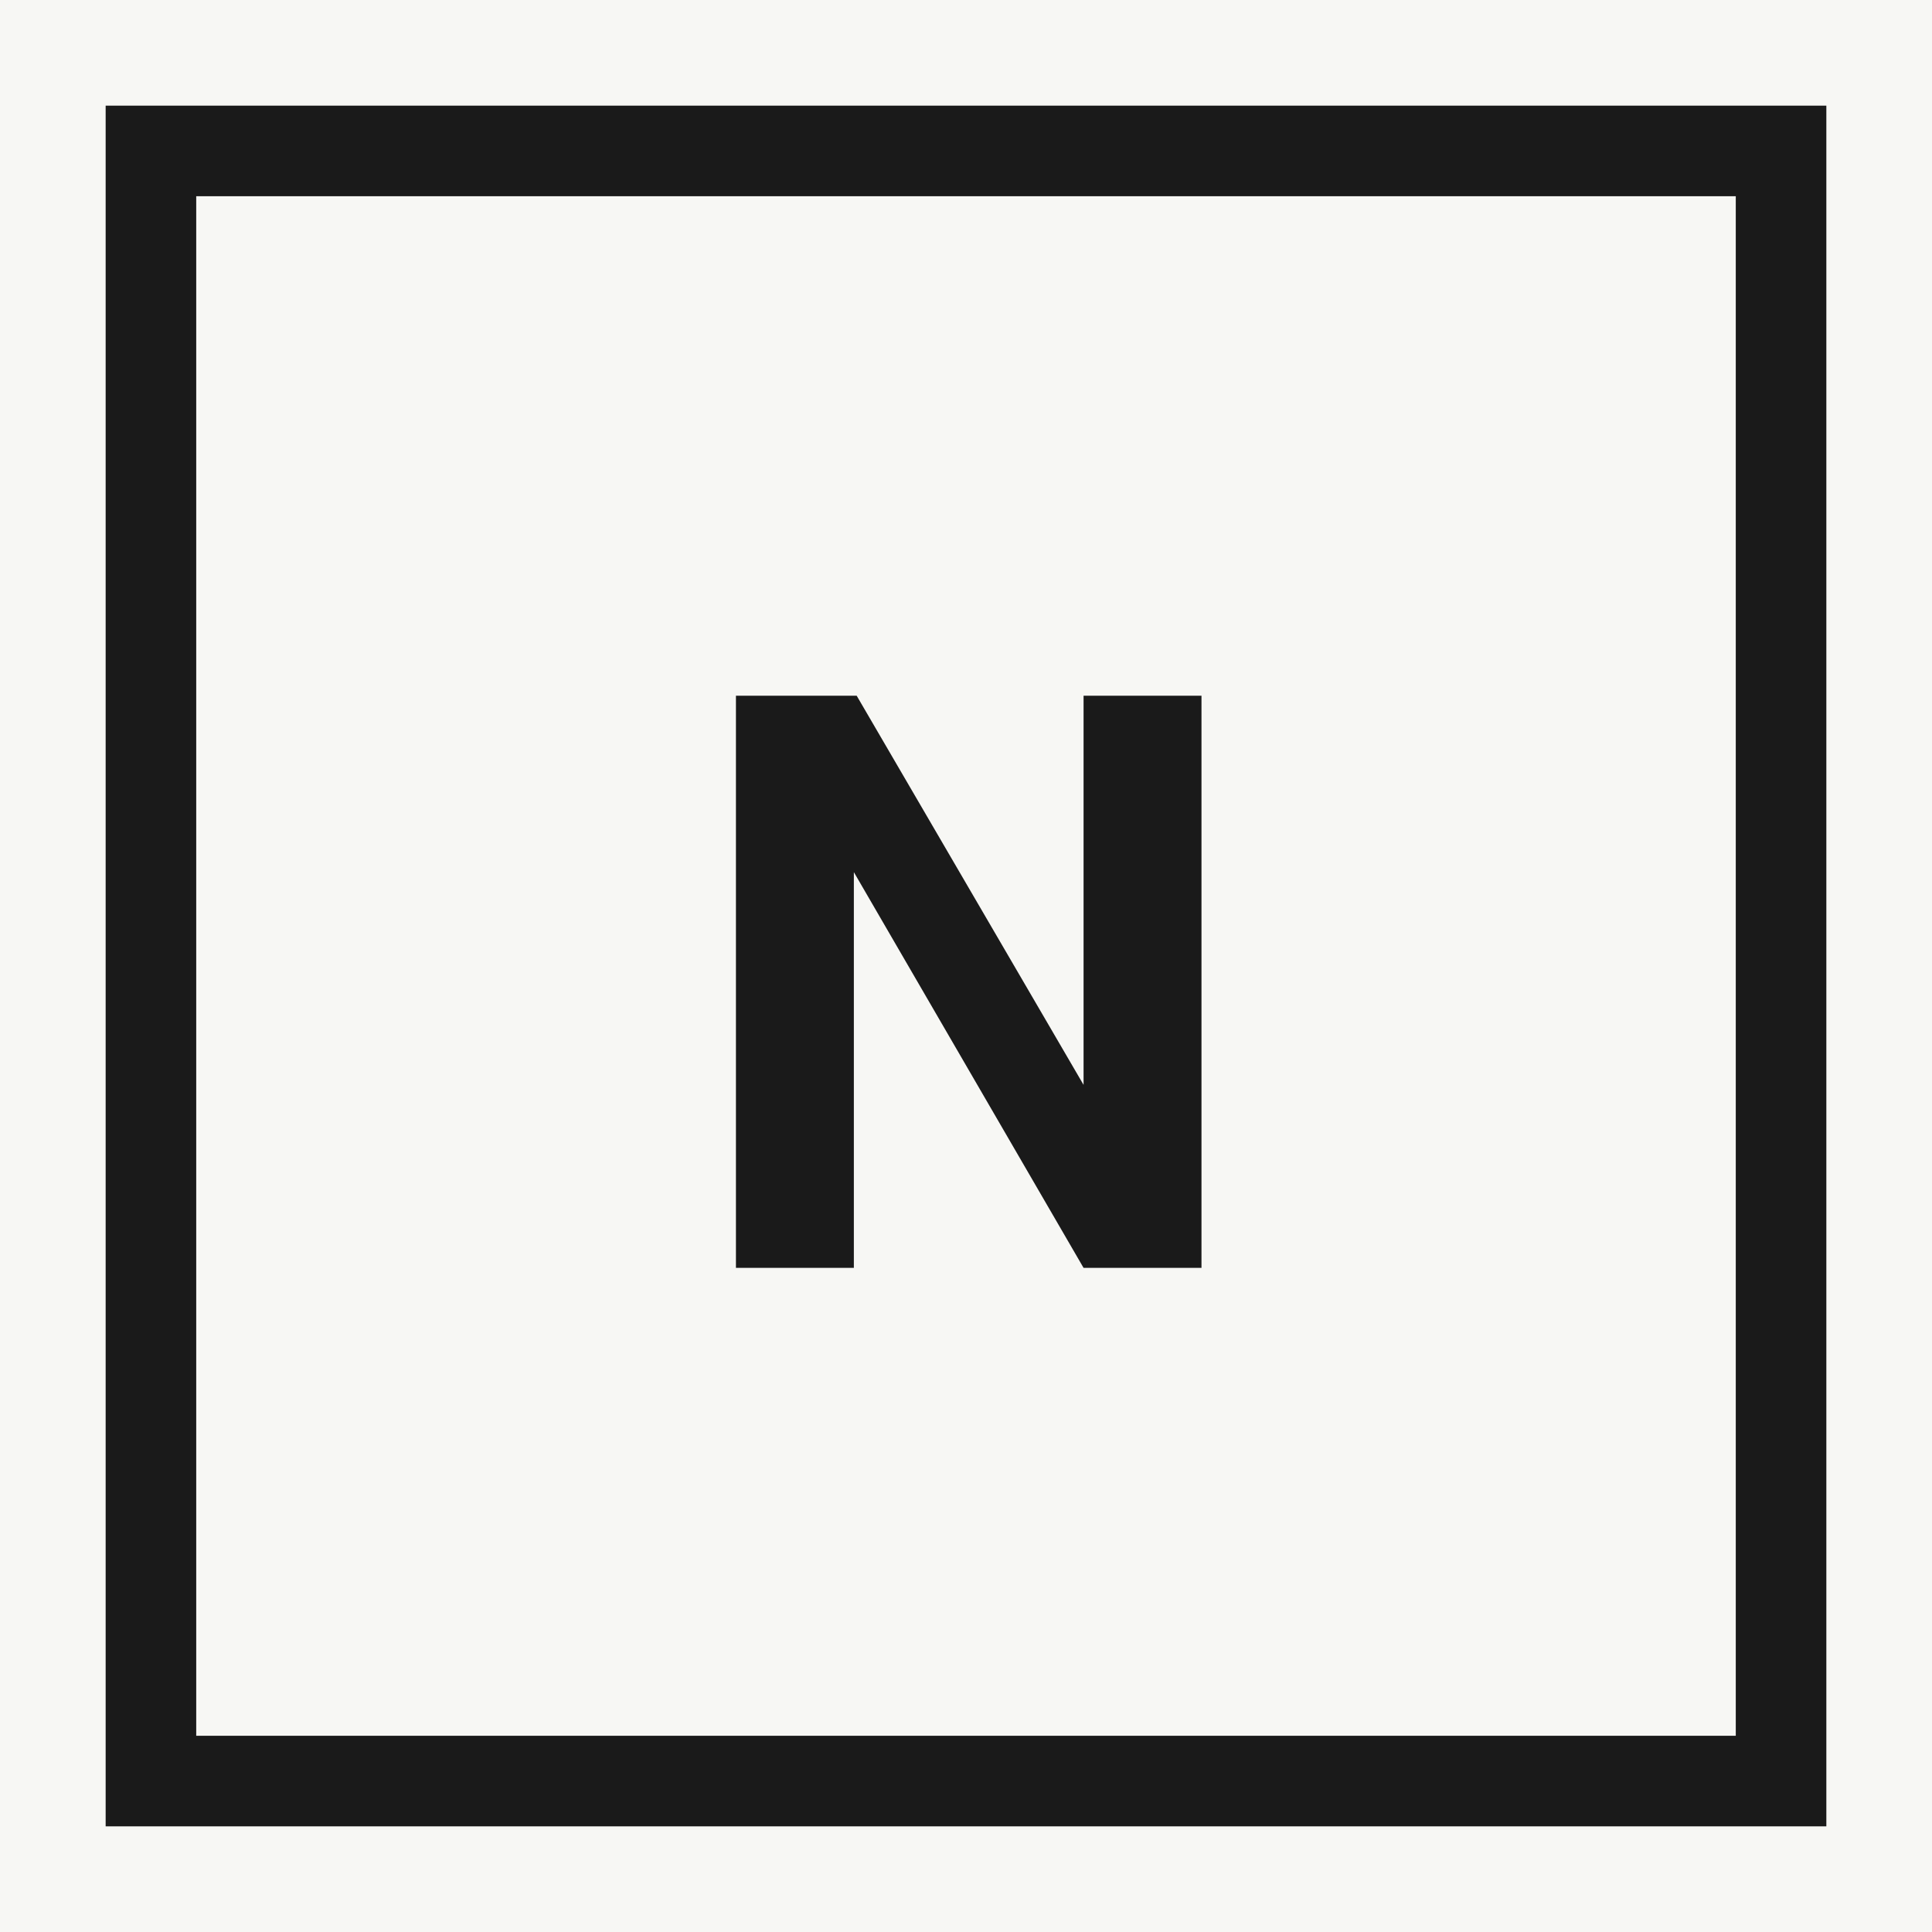
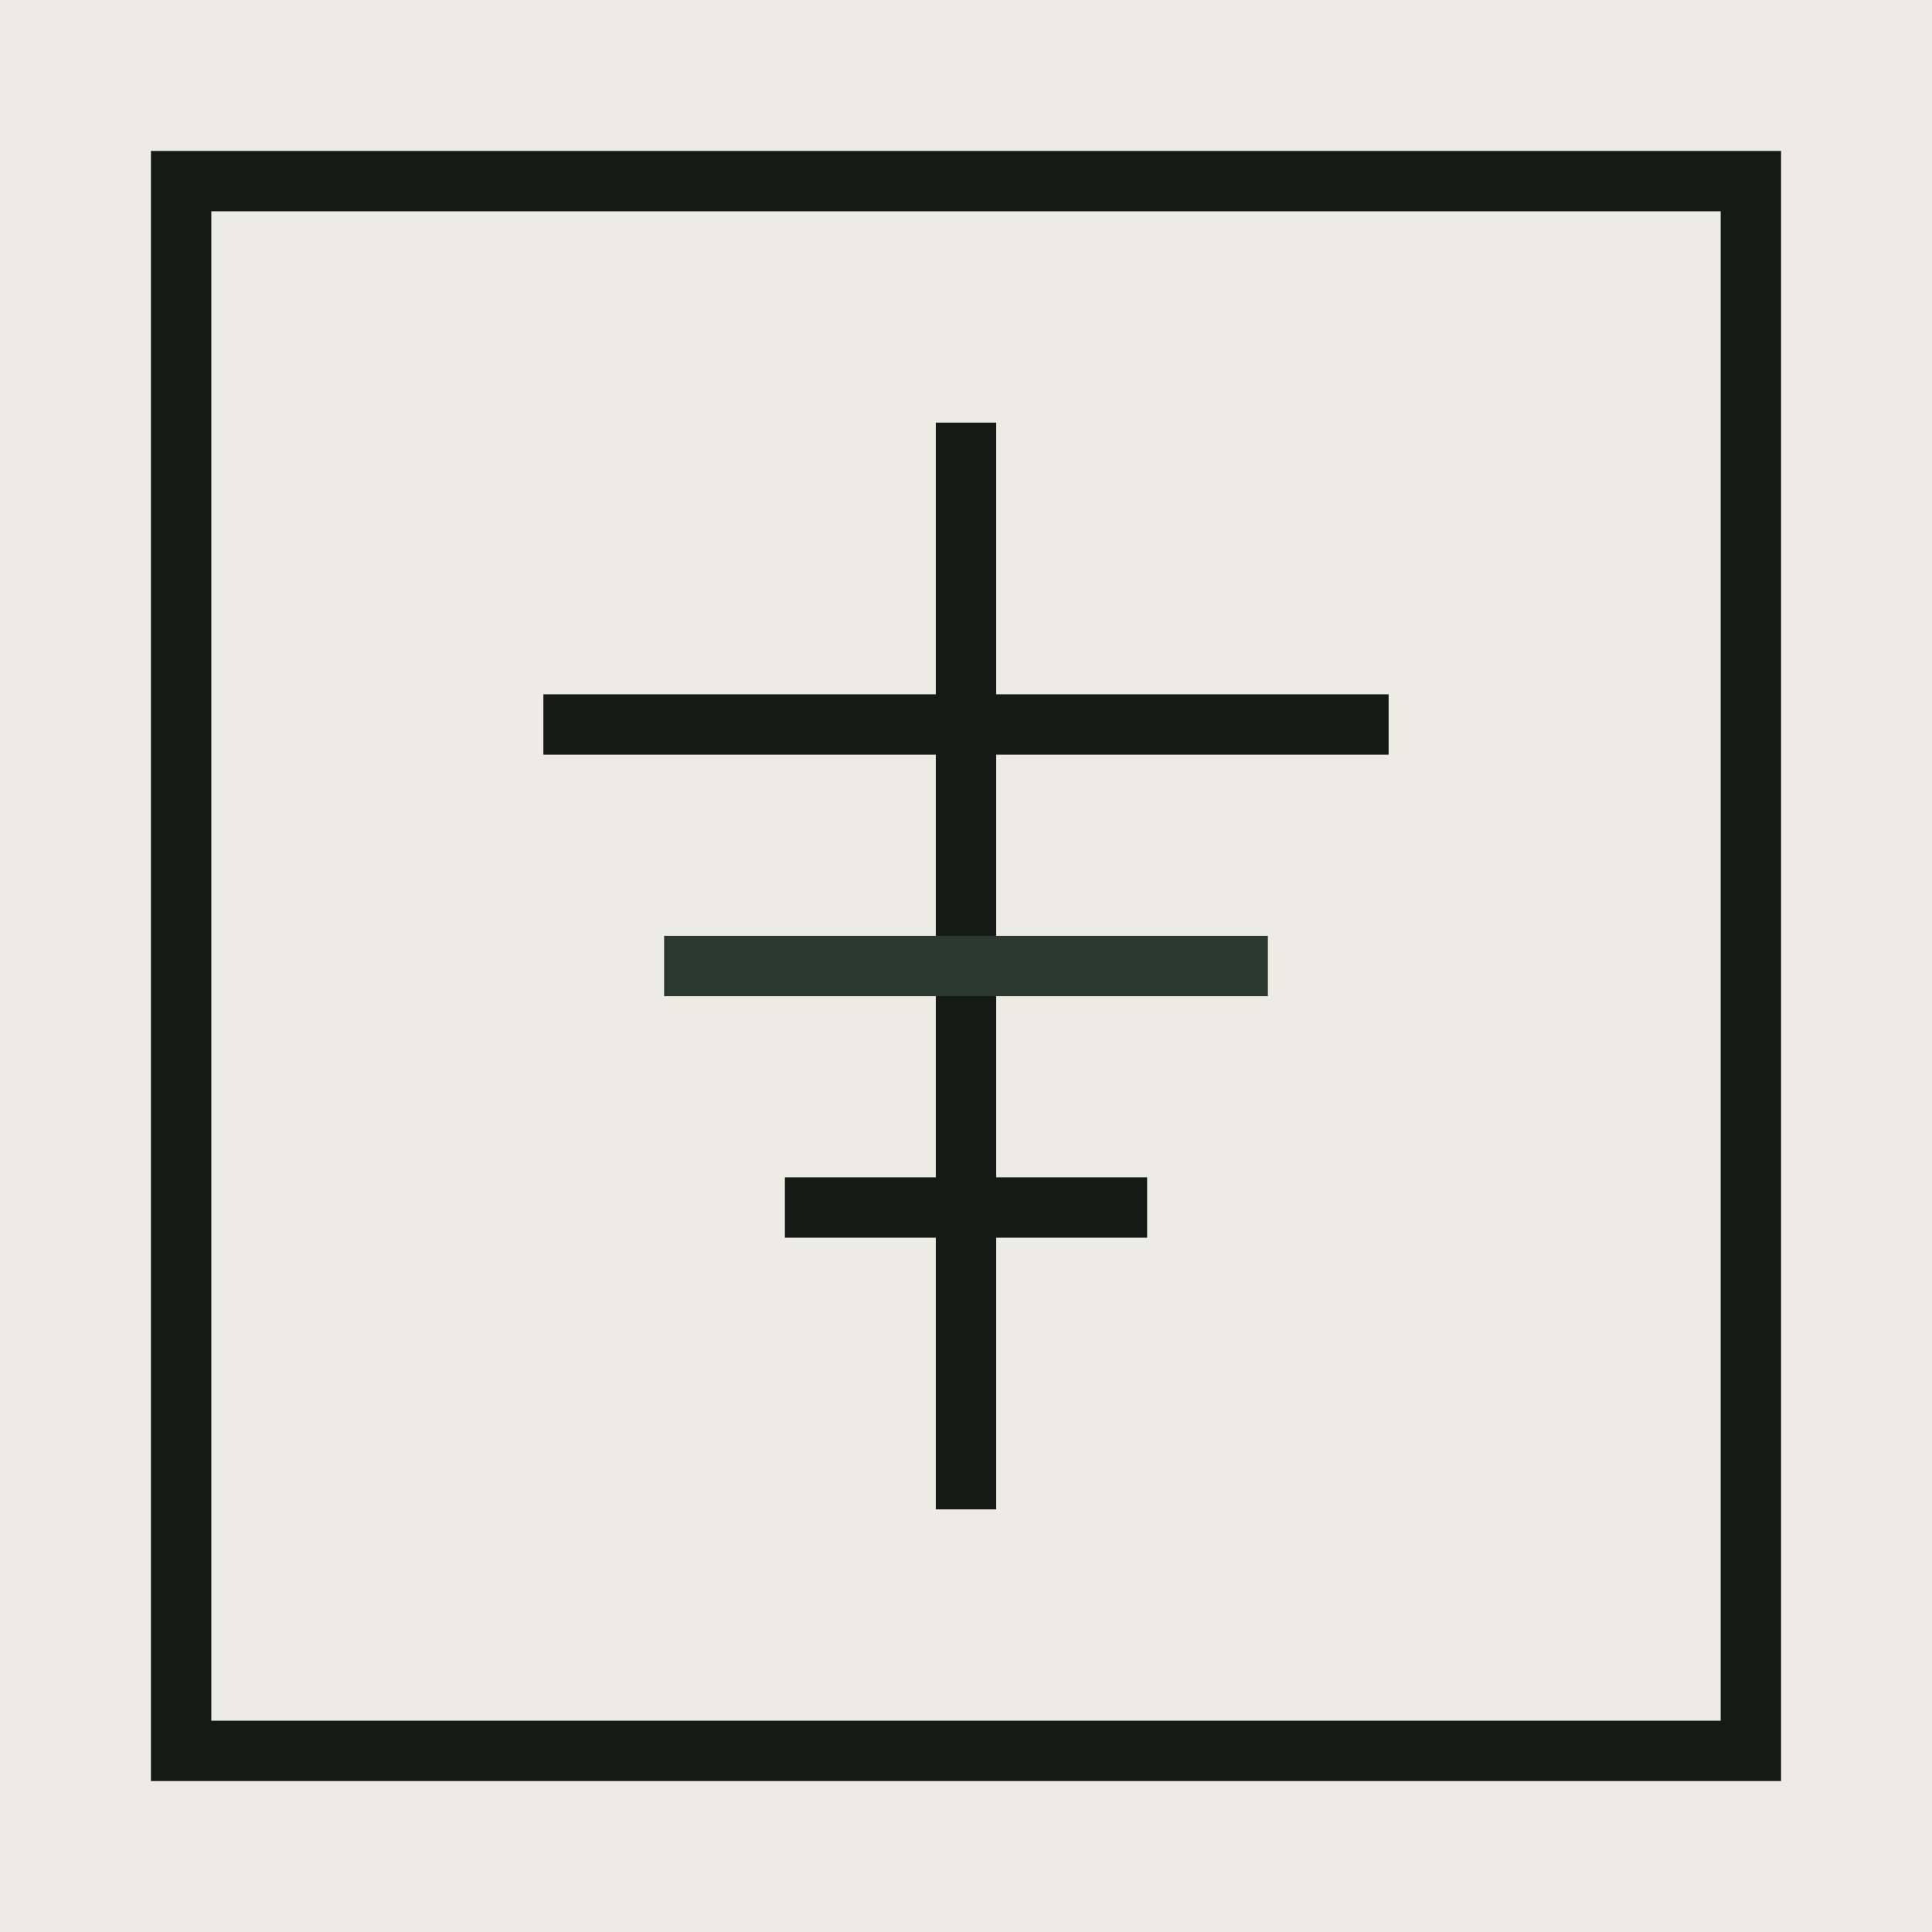
<svg xmlns="http://www.w3.org/2000/svg" viewBox="0 0 64 64" role="img" aria-label="No Such Machine">
-   <rect width="64" height="64" fill="#f7f7f4" />
-   <rect x="5" y="5" width="54" height="54" fill="none" stroke="#1a1a1a" stroke-width="3" />
-   <text x="32" y="42" text-anchor="middle" font-family="IBM Plex Sans, Helvetica, Arial, sans-serif" font-size="26" font-weight="700" fill="#1a1a1a">N</text>
+   <rect width="64" height="64" fill="#ecebe4" />
+   <rect x="6" y="6" width="52" height="52" fill="none" stroke="#161a17" stroke-width="2" />
+   <path d="M32 14 V50" stroke="#161a17" stroke-width="2" />
+   <path d="M18 24 H46" stroke="#161a17" stroke-width="2" />
+   <path d="M22 32 H42" stroke="#2a3830" stroke-width="2" />
+   <path d="M26 40 H38" stroke="#161a17" stroke-width="2" />
</svg>
